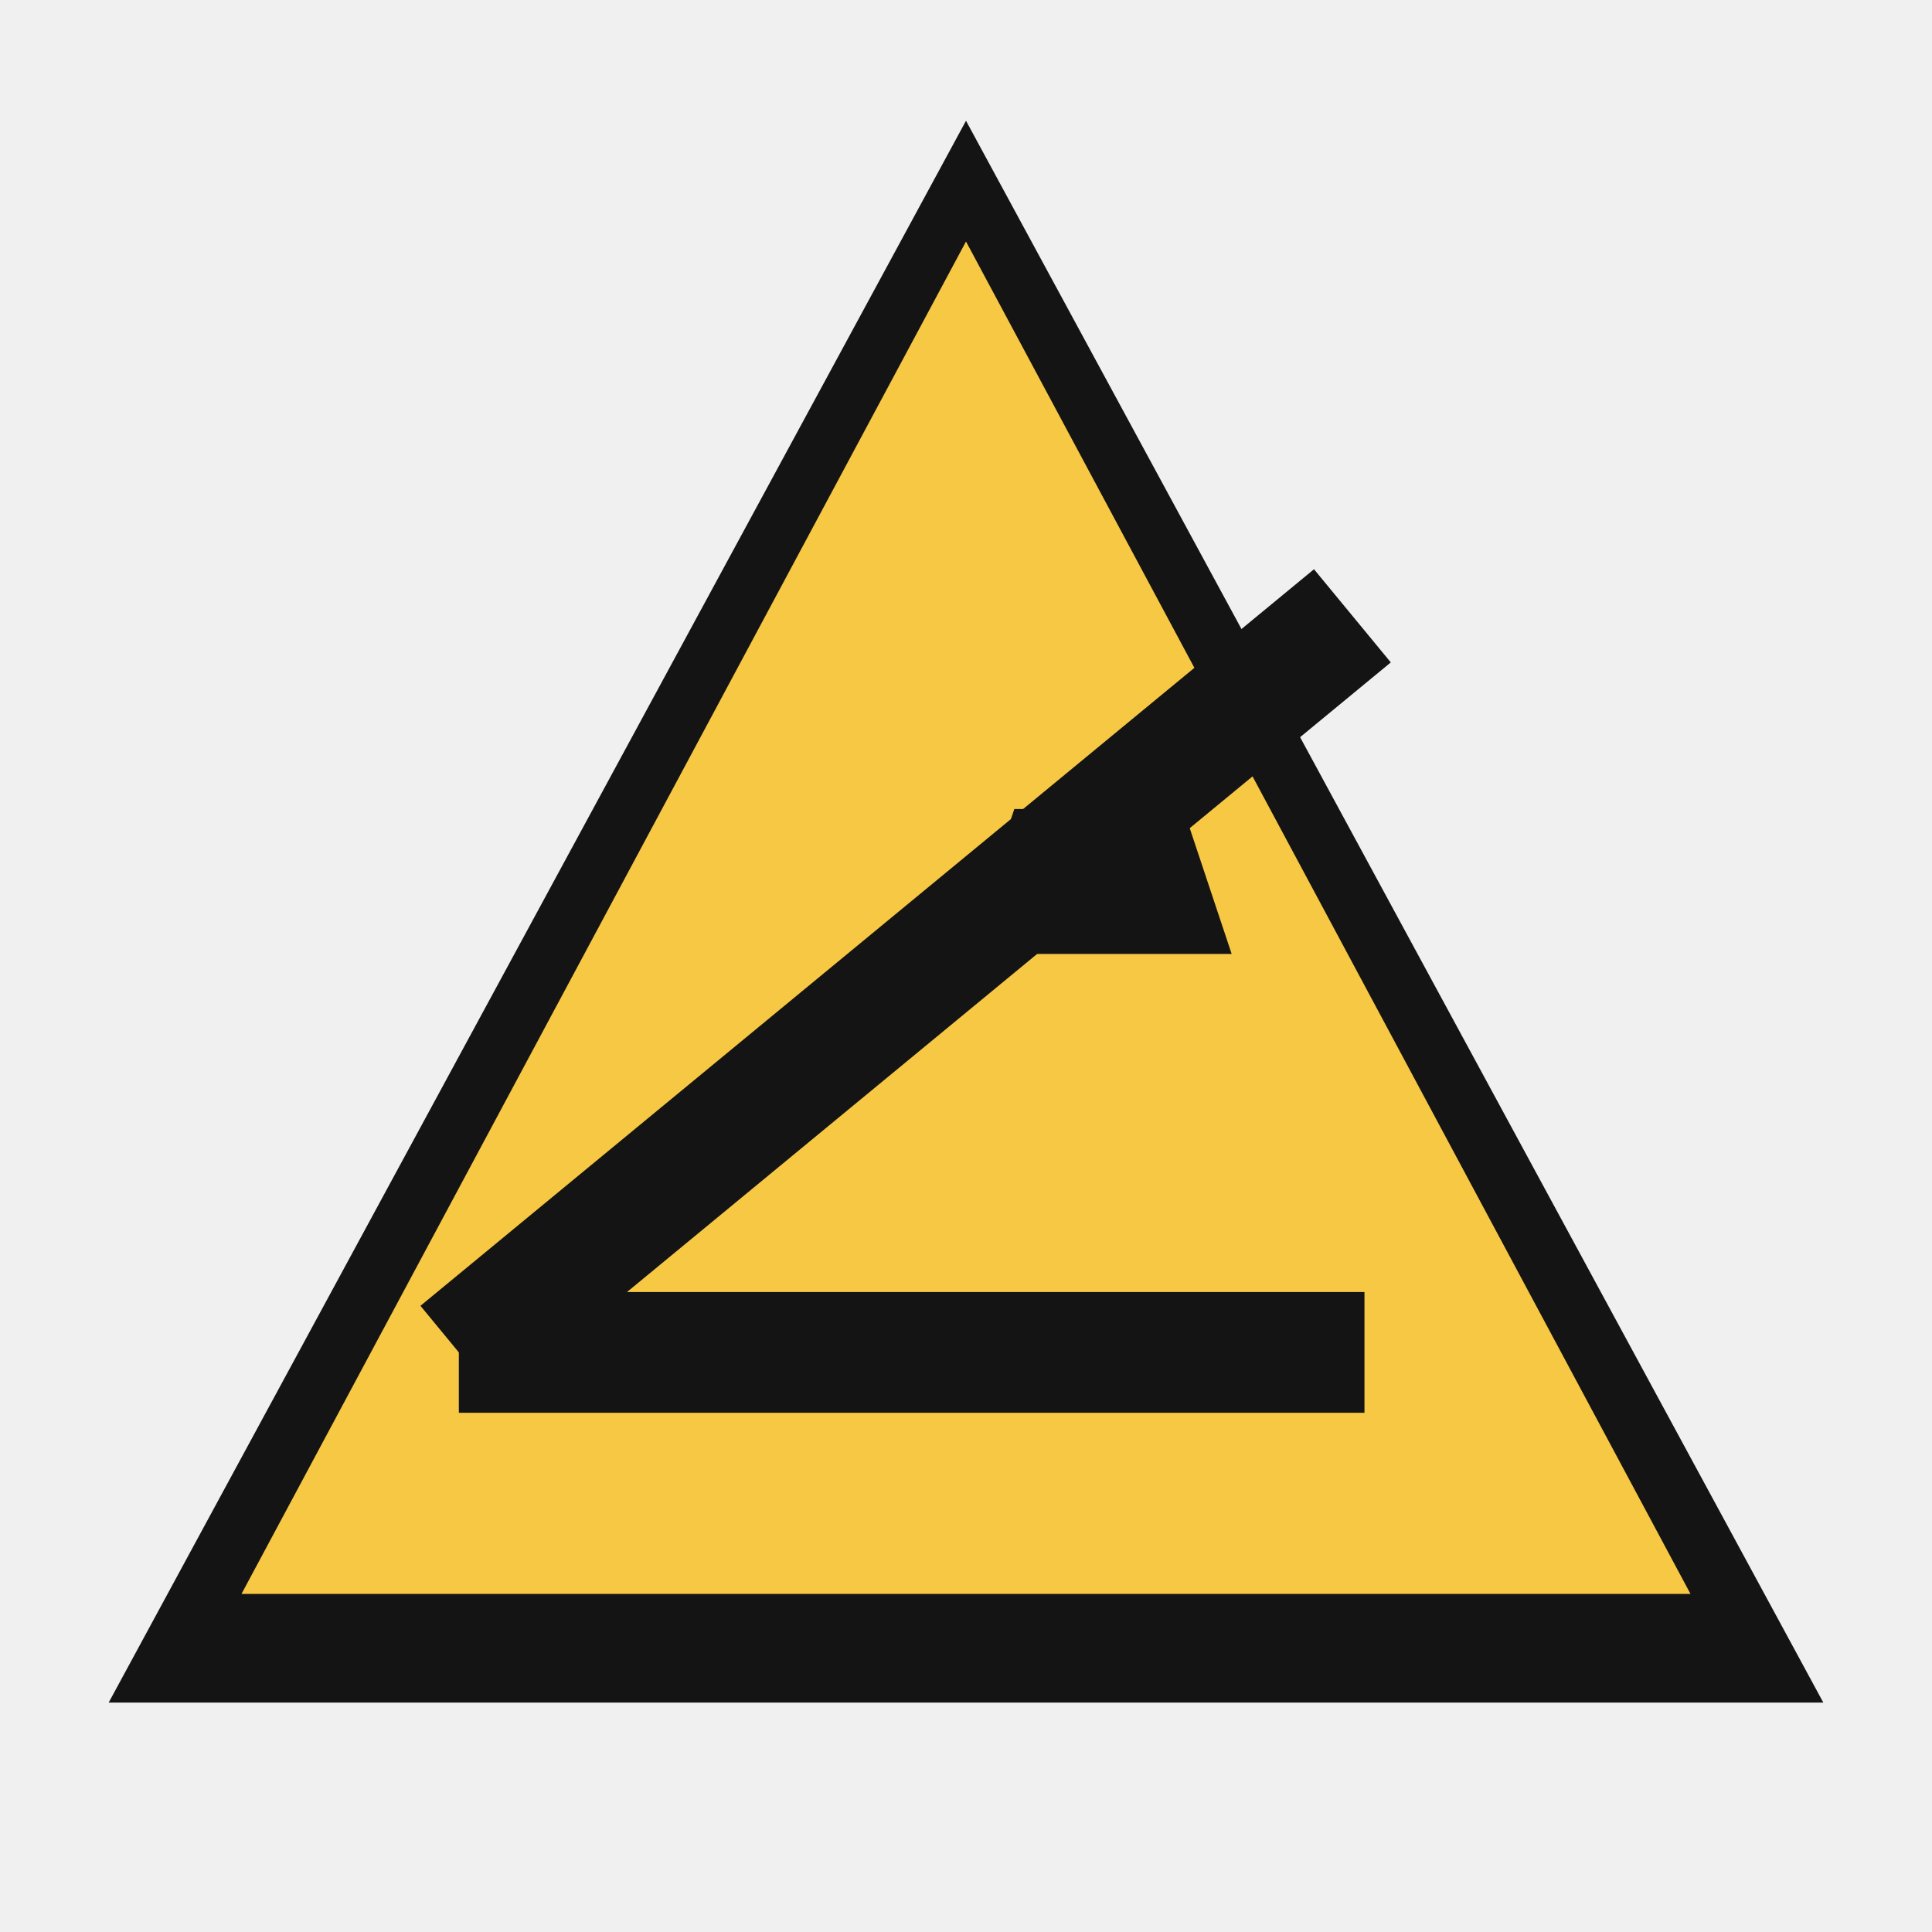
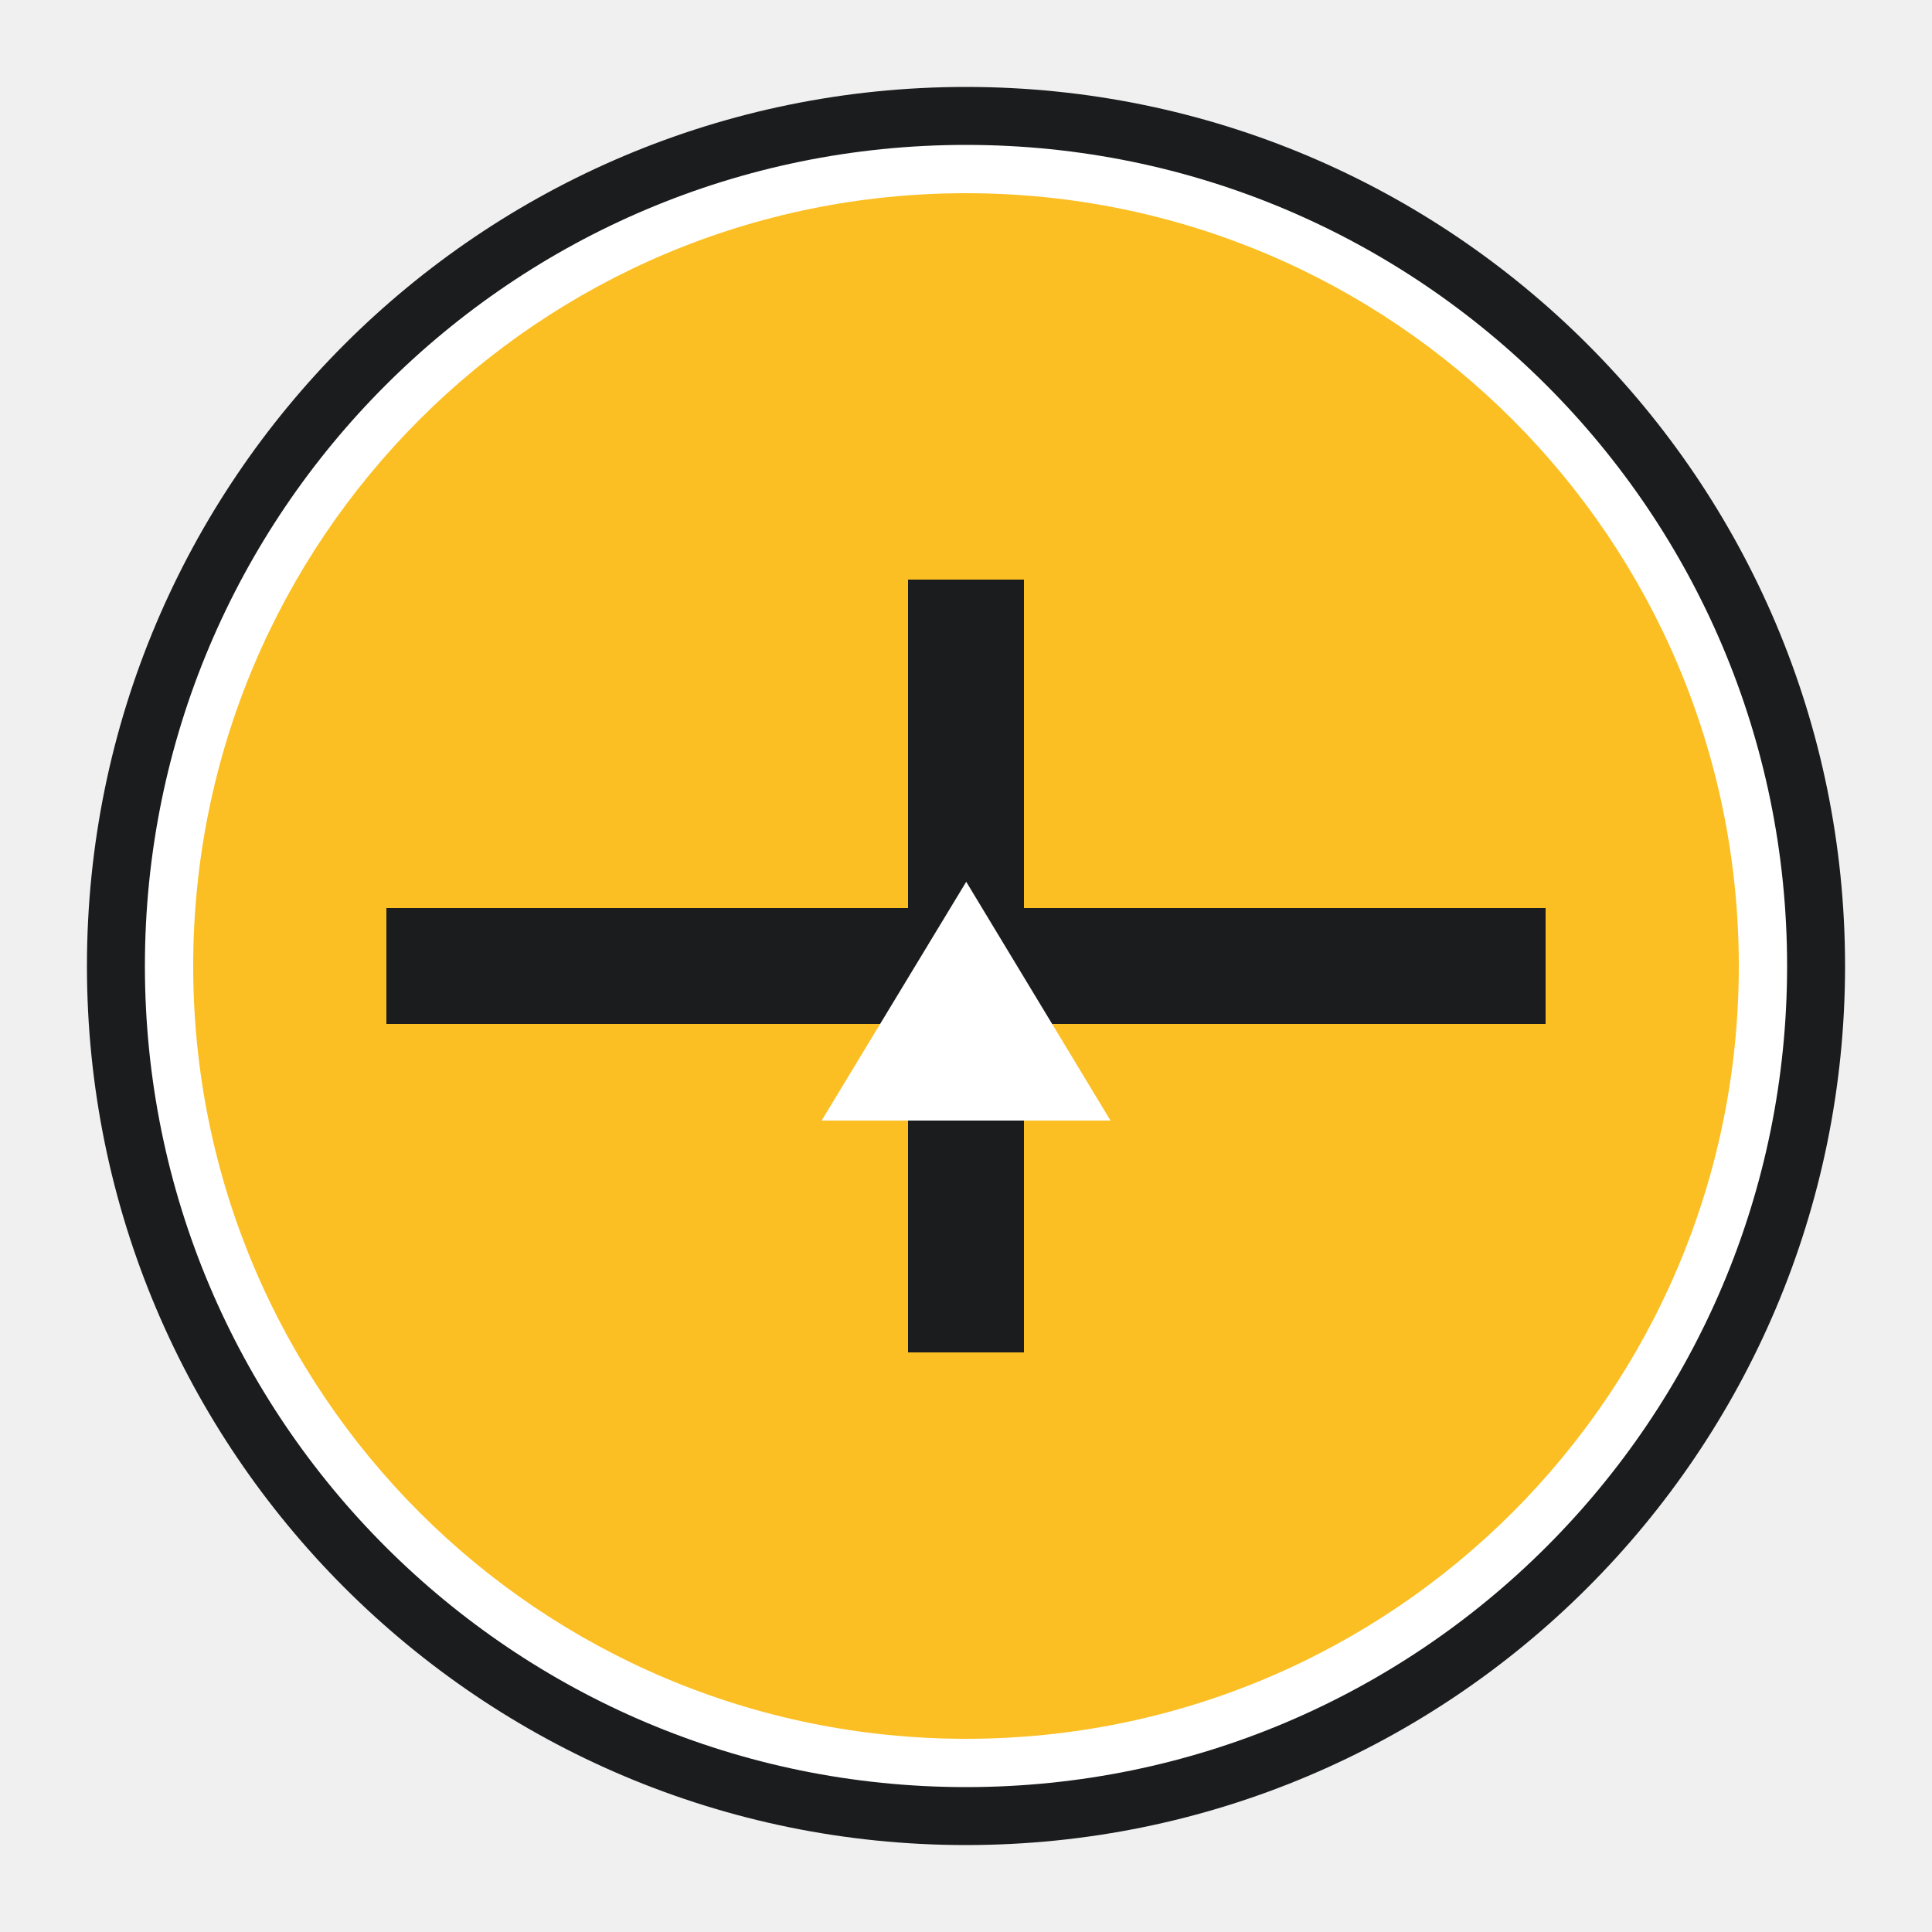
- <svg xmlns="http://www.w3.org/2000/svg" viewBox="0 0 160 160" role="img" aria-label="K53 hill road sign">
-   <path d="M80 10 151 141H9Z" fill="#141414" />
-   <path d="M80 20 140 132H20Z" fill="#f7c843" />
-   <path d="M38 112 112 51" stroke="#141414" stroke-width="10" />
-   <path d="M38 112h75" stroke="#141414" stroke-width="10" />
-   <path d="M80 79h22l-4-12H84z" fill="#141414" />
-   <circle cx="87" cy="87" r="5" fill="#f7c843" />
-   <circle cx="99" cy="87" r="5" fill="#f7c843" />
+ <svg width="78" height="78" viewBox="0 0 100 100">
+   <circle cx="50" cy="50" r="44" fill="#fff" stroke="#1a1c1e" stroke-width="3" />
+   <circle cx="50" cy="50" r="40" fill="#fbbf24" />
+   <path d="M20 50 h60 M50 30 L50 70" stroke="#1a1c1e" stroke-width="6" fill="none" />
+   <text x="50" y="58" font-size="16" font-weight="700" fill="#fff" text-anchor="middle" font-family="Inter,Arial">▲</text>
</svg>
